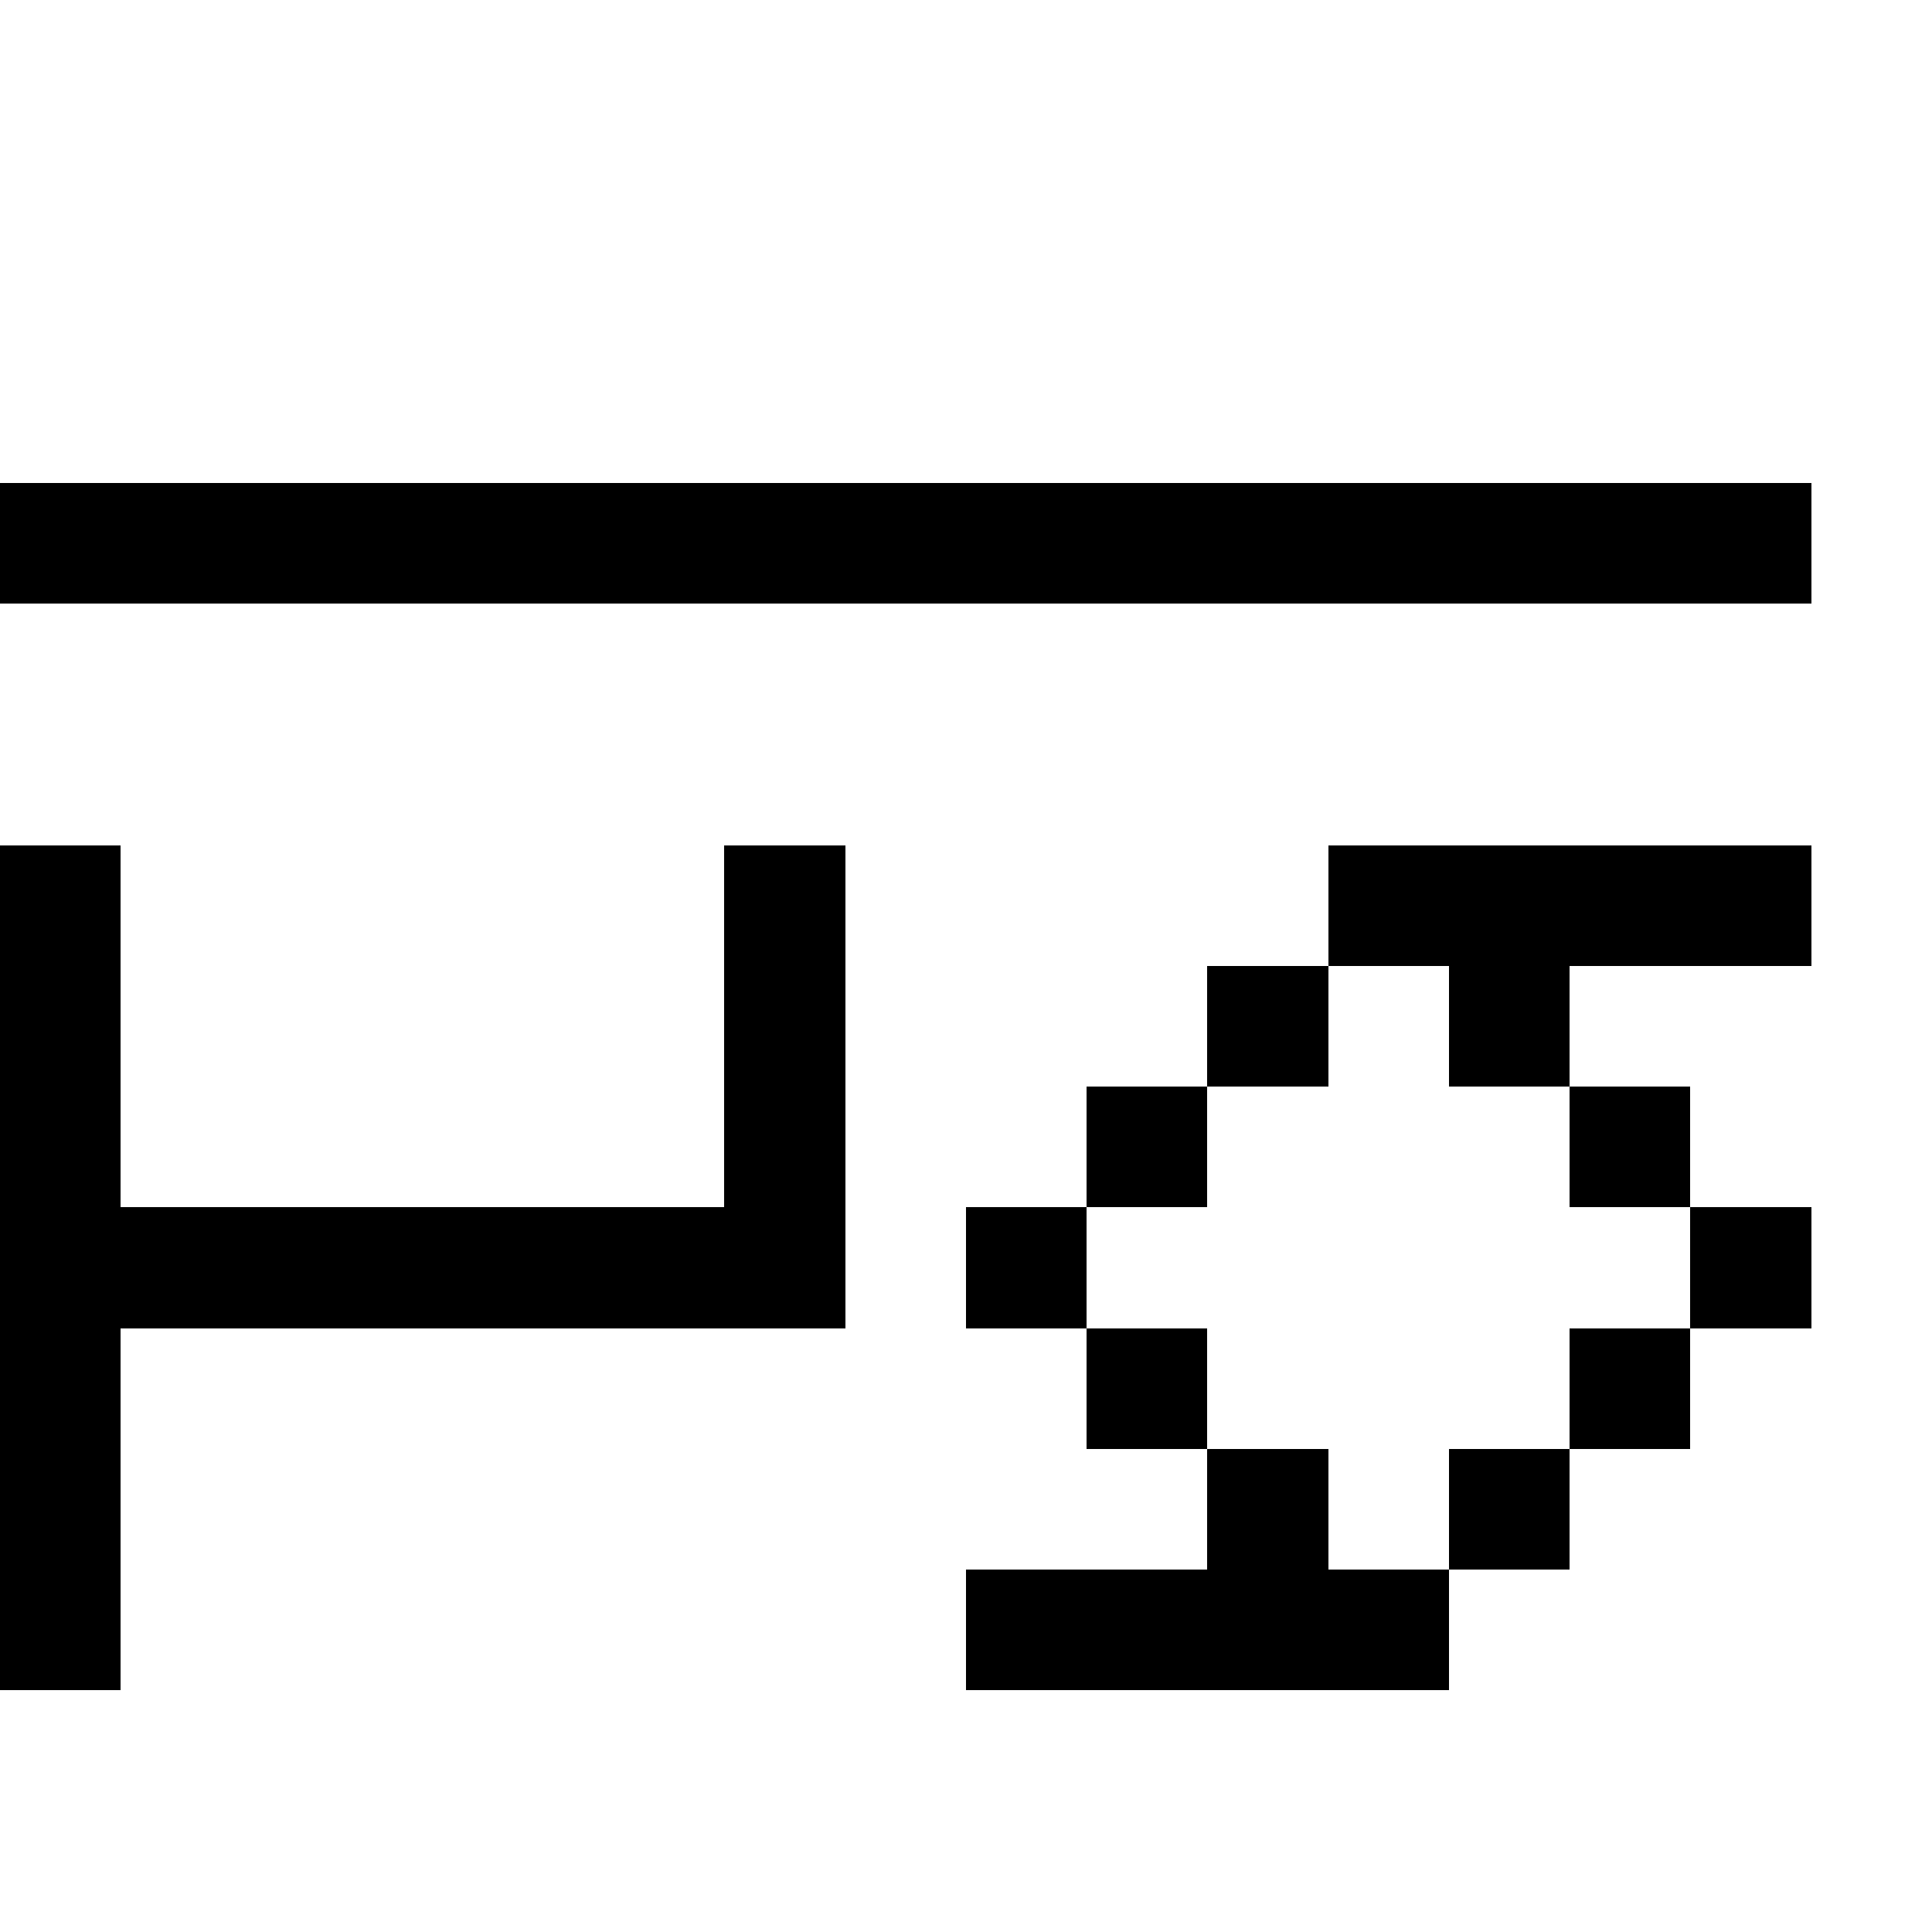
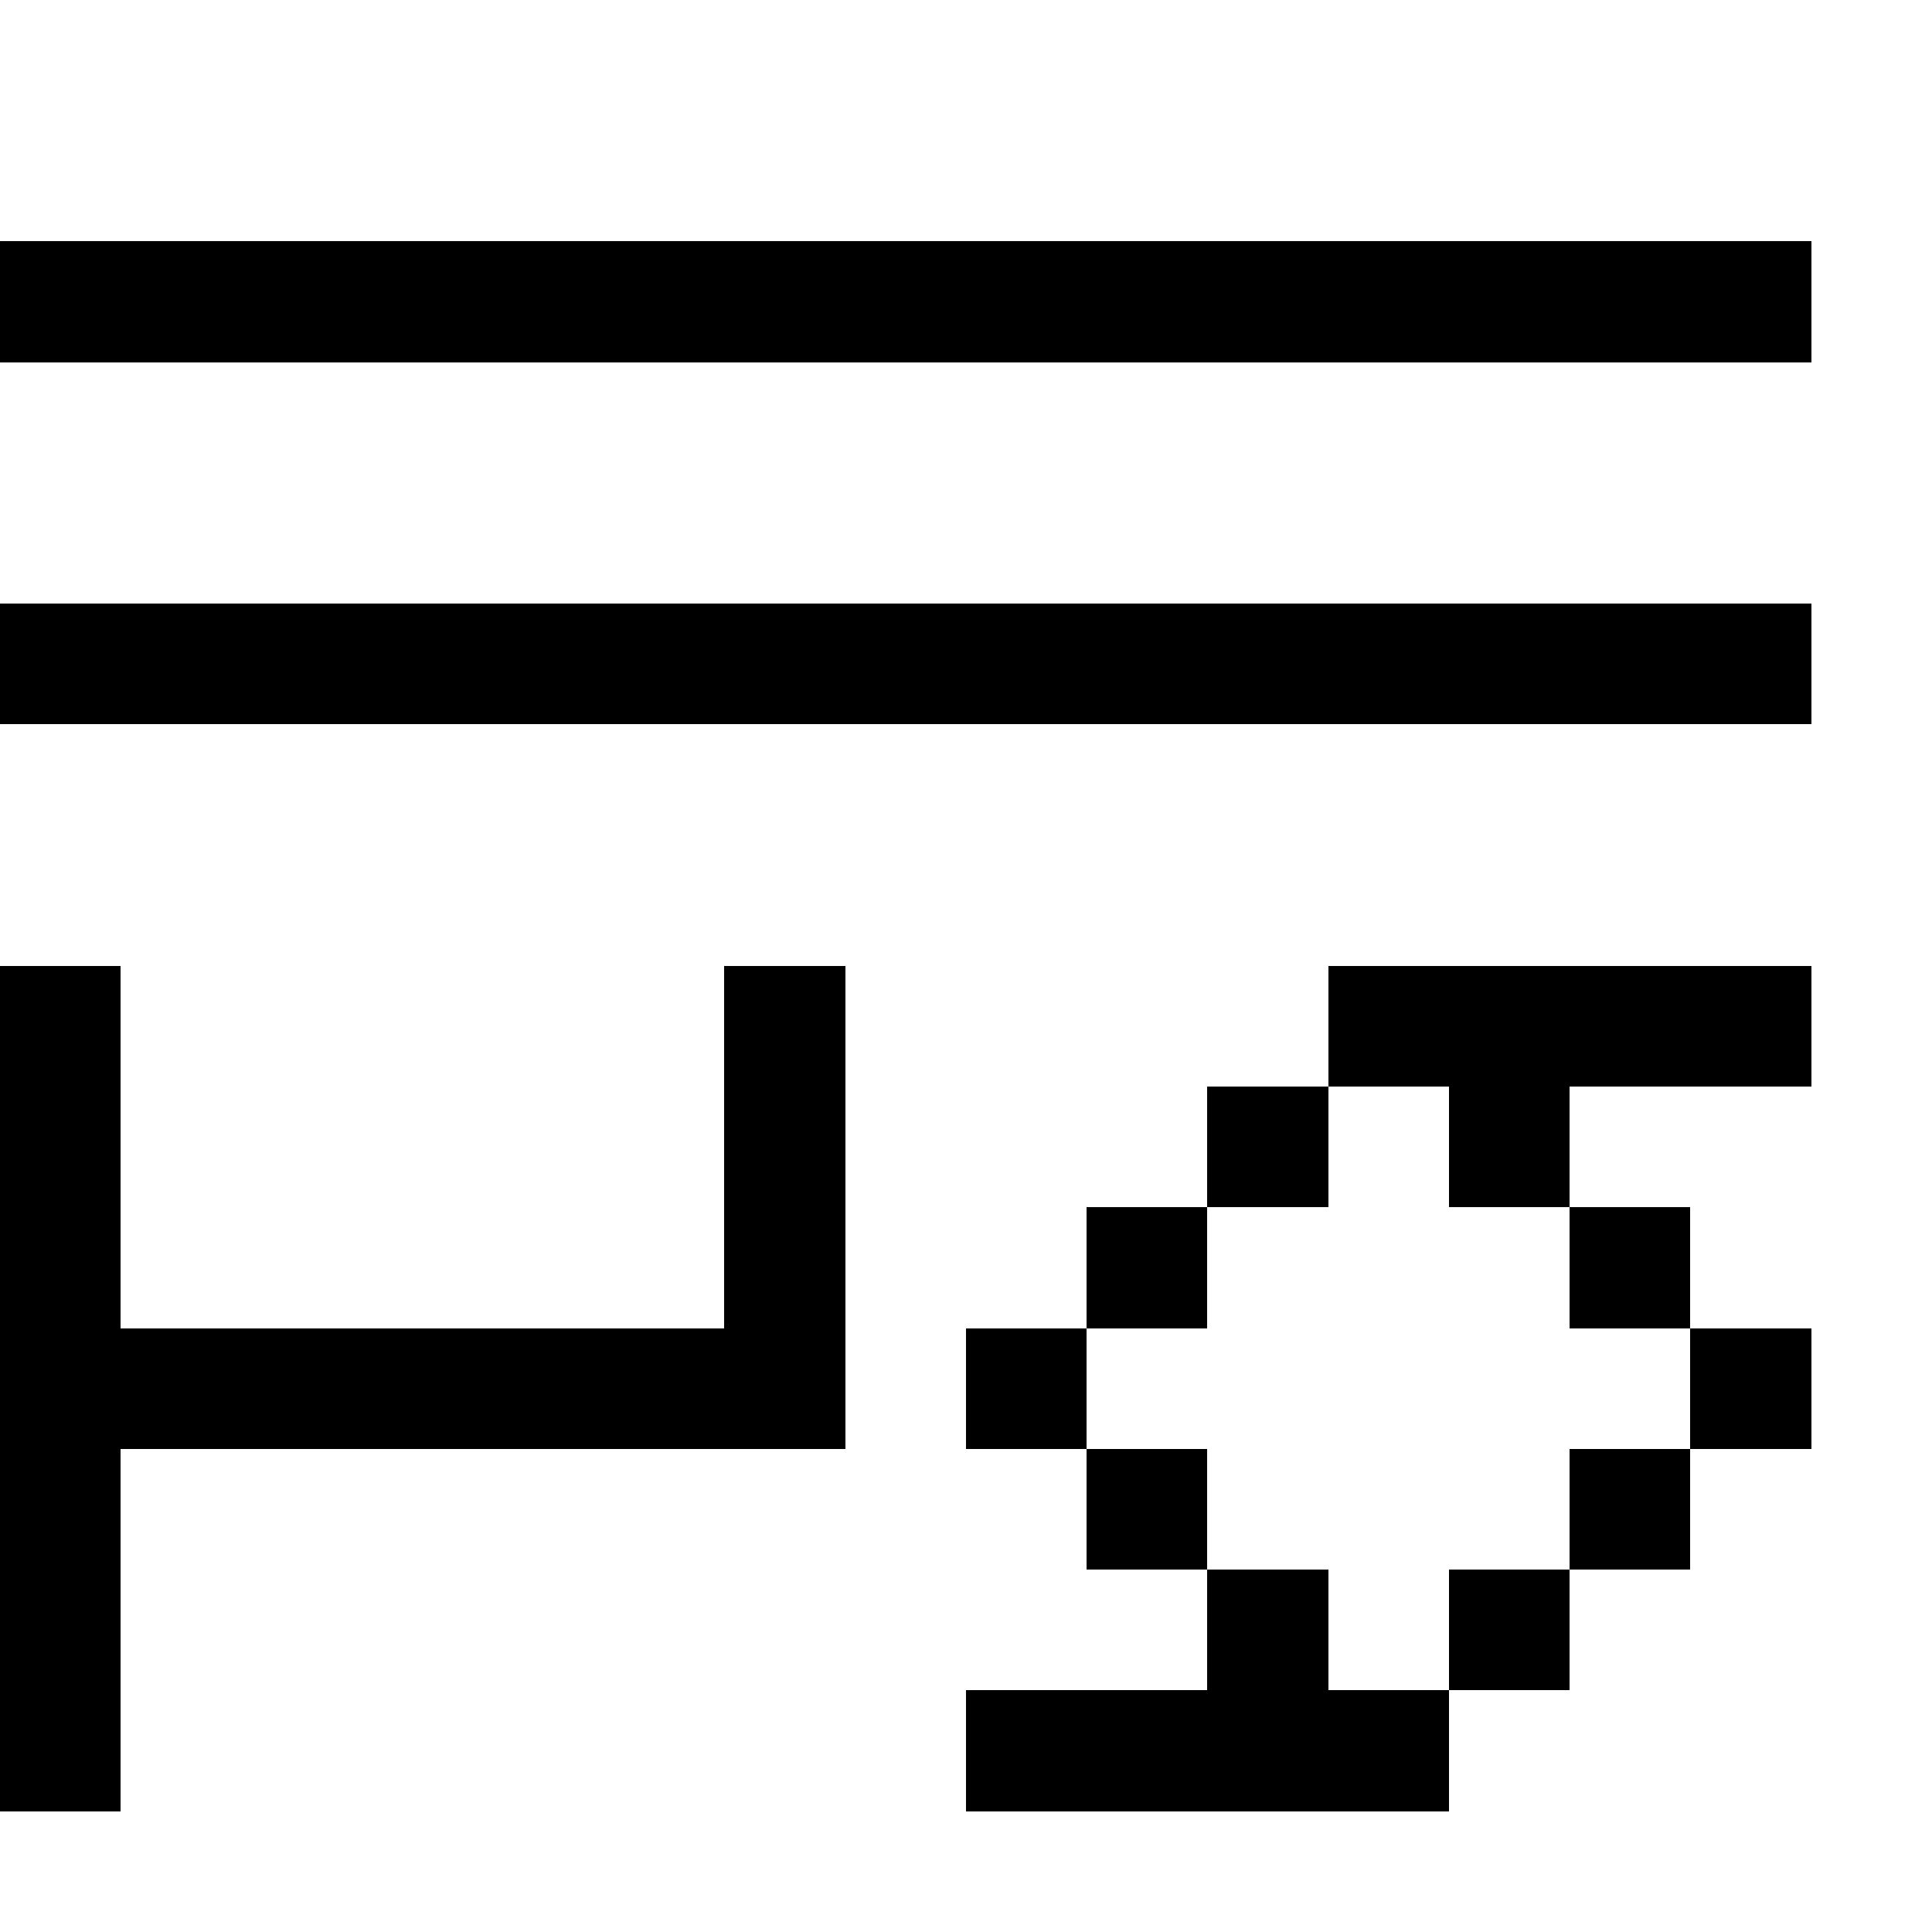
<svg xmlns="http://www.w3.org/2000/svg" viewBox="0 0 16 16" width="16" height="16" shape-rendering="crispEdges" role="img" aria-label="alien_hour">
-   <rect x="0" y="4" width="15" height="1" fill="currentColor" />
-   <rect x="0" y="7" width="1" height="3" fill="currentColor" />
-   <rect x="6" y="7" width="1" height="3" fill="currentColor" />
-   <rect x="11" y="7" width="4" height="1" fill="currentColor" />
-   <rect x="10" y="8" width="1" height="1" fill="currentColor" />
-   <rect x="12" y="8" width="1" height="1" fill="currentColor" />
-   <rect x="9" y="9" width="1" height="1" fill="currentColor" />
-   <rect x="13" y="9" width="1" height="1" fill="currentColor" />
-   <rect x="0" y="10" width="7" height="1" fill="currentColor" />
-   <rect x="8" y="10" width="1" height="1" fill="currentColor" />
-   <rect x="14" y="10" width="1" height="1" fill="currentColor" />
-   <rect x="0" y="11" width="1" height="3" fill="currentColor" />
-   <rect x="9" y="11" width="1" height="1" fill="currentColor" />
-   <rect x="13" y="11" width="1" height="1" fill="currentColor" />
-   <rect x="10" y="12" width="1" height="1" fill="currentColor" />
-   <rect x="12" y="12" width="1" height="1" fill="currentColor" />
-   <rect x="8" y="13" width="4" height="1" fill="currentColor" />
+   <rect x="0" y="2" width="15" height="1" fill="currentColor" />
+   <rect x="0" y="5" width="15" height="1" fill="currentColor" />
+   <rect x="0" y="8" width="1" height="3" fill="currentColor" />
+   <rect x="6" y="8" width="1" height="3" fill="currentColor" />
+   <rect x="11" y="8" width="4" height="1" fill="currentColor" />
+   <rect x="10" y="9" width="1" height="1" fill="currentColor" />
+   <rect x="12" y="9" width="1" height="1" fill="currentColor" />
+   <rect x="9" y="10" width="1" height="1" fill="currentColor" />
+   <rect x="13" y="10" width="1" height="1" fill="currentColor" />
+   <rect x="0" y="11" width="7" height="1" fill="currentColor" />
+   <rect x="8" y="11" width="1" height="1" fill="currentColor" />
+   <rect x="14" y="11" width="1" height="1" fill="currentColor" />
+   <rect x="0" y="12" width="1" height="3" fill="currentColor" />
+   <rect x="9" y="12" width="1" height="1" fill="currentColor" />
+   <rect x="13" y="12" width="1" height="1" fill="currentColor" />
+   <rect x="10" y="13" width="1" height="1" fill="currentColor" />
+   <rect x="12" y="13" width="1" height="1" fill="currentColor" />
+   <rect x="8" y="14" width="4" height="1" fill="currentColor" />
</svg>
